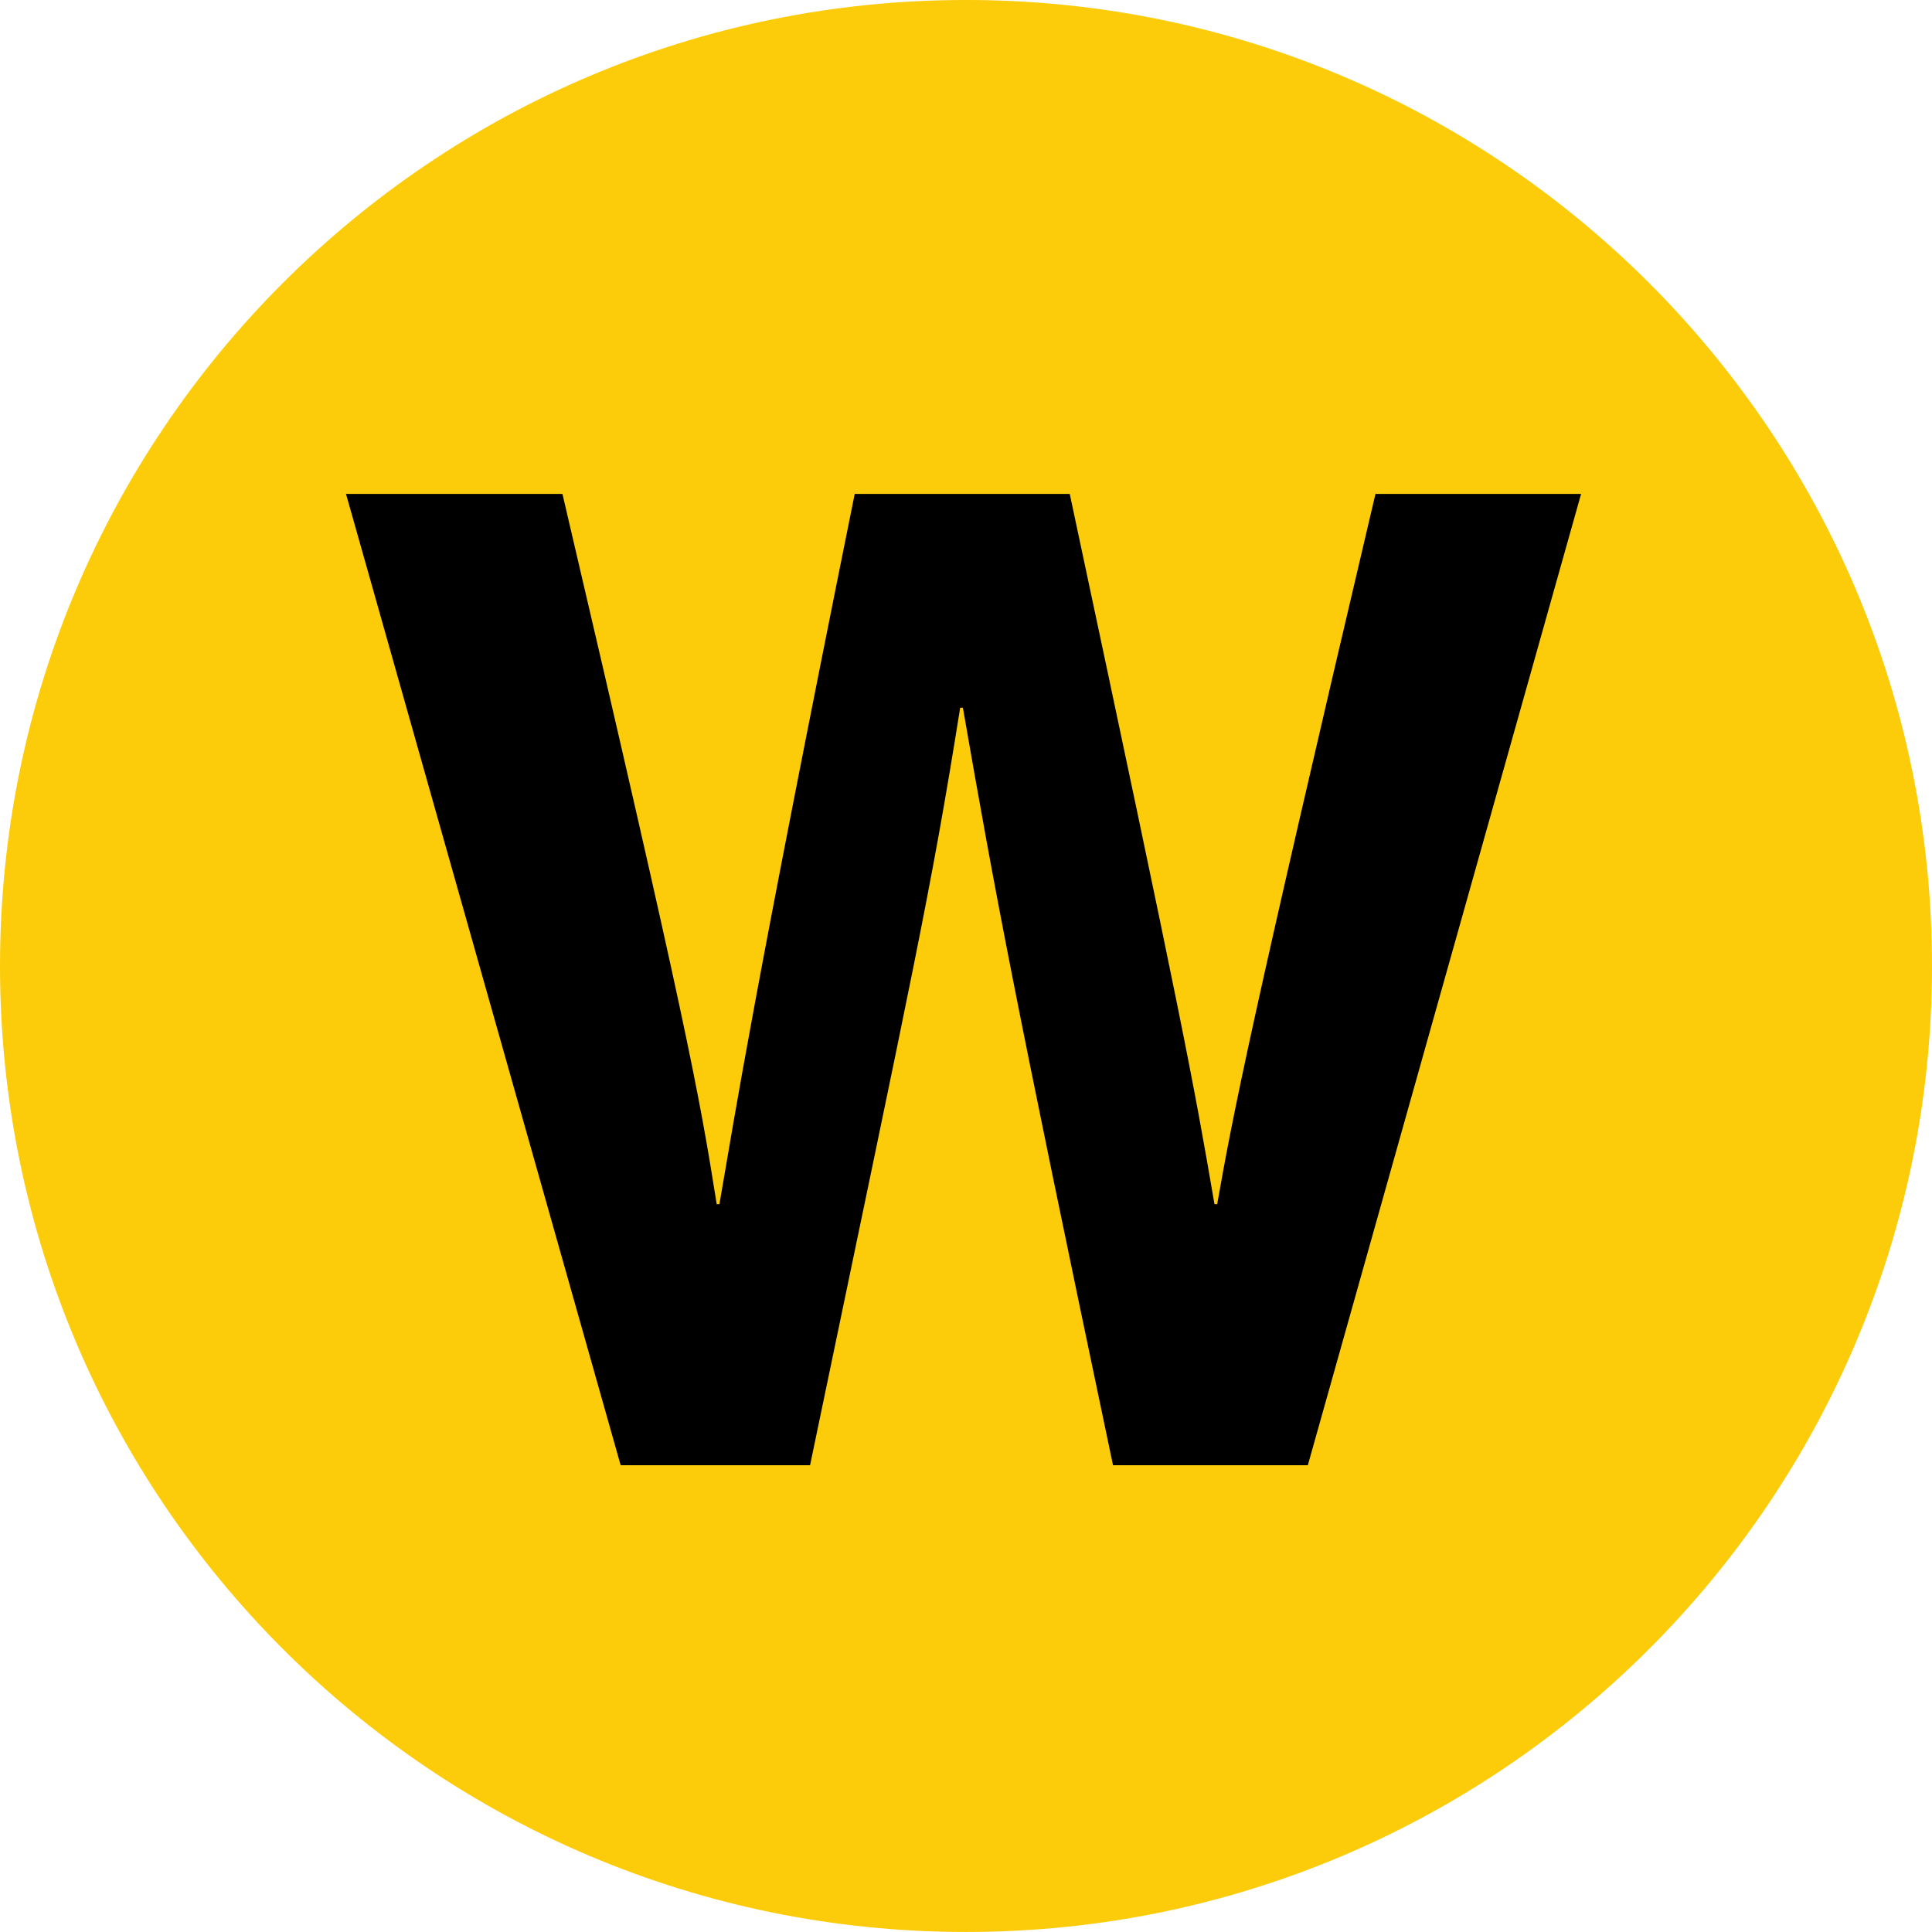
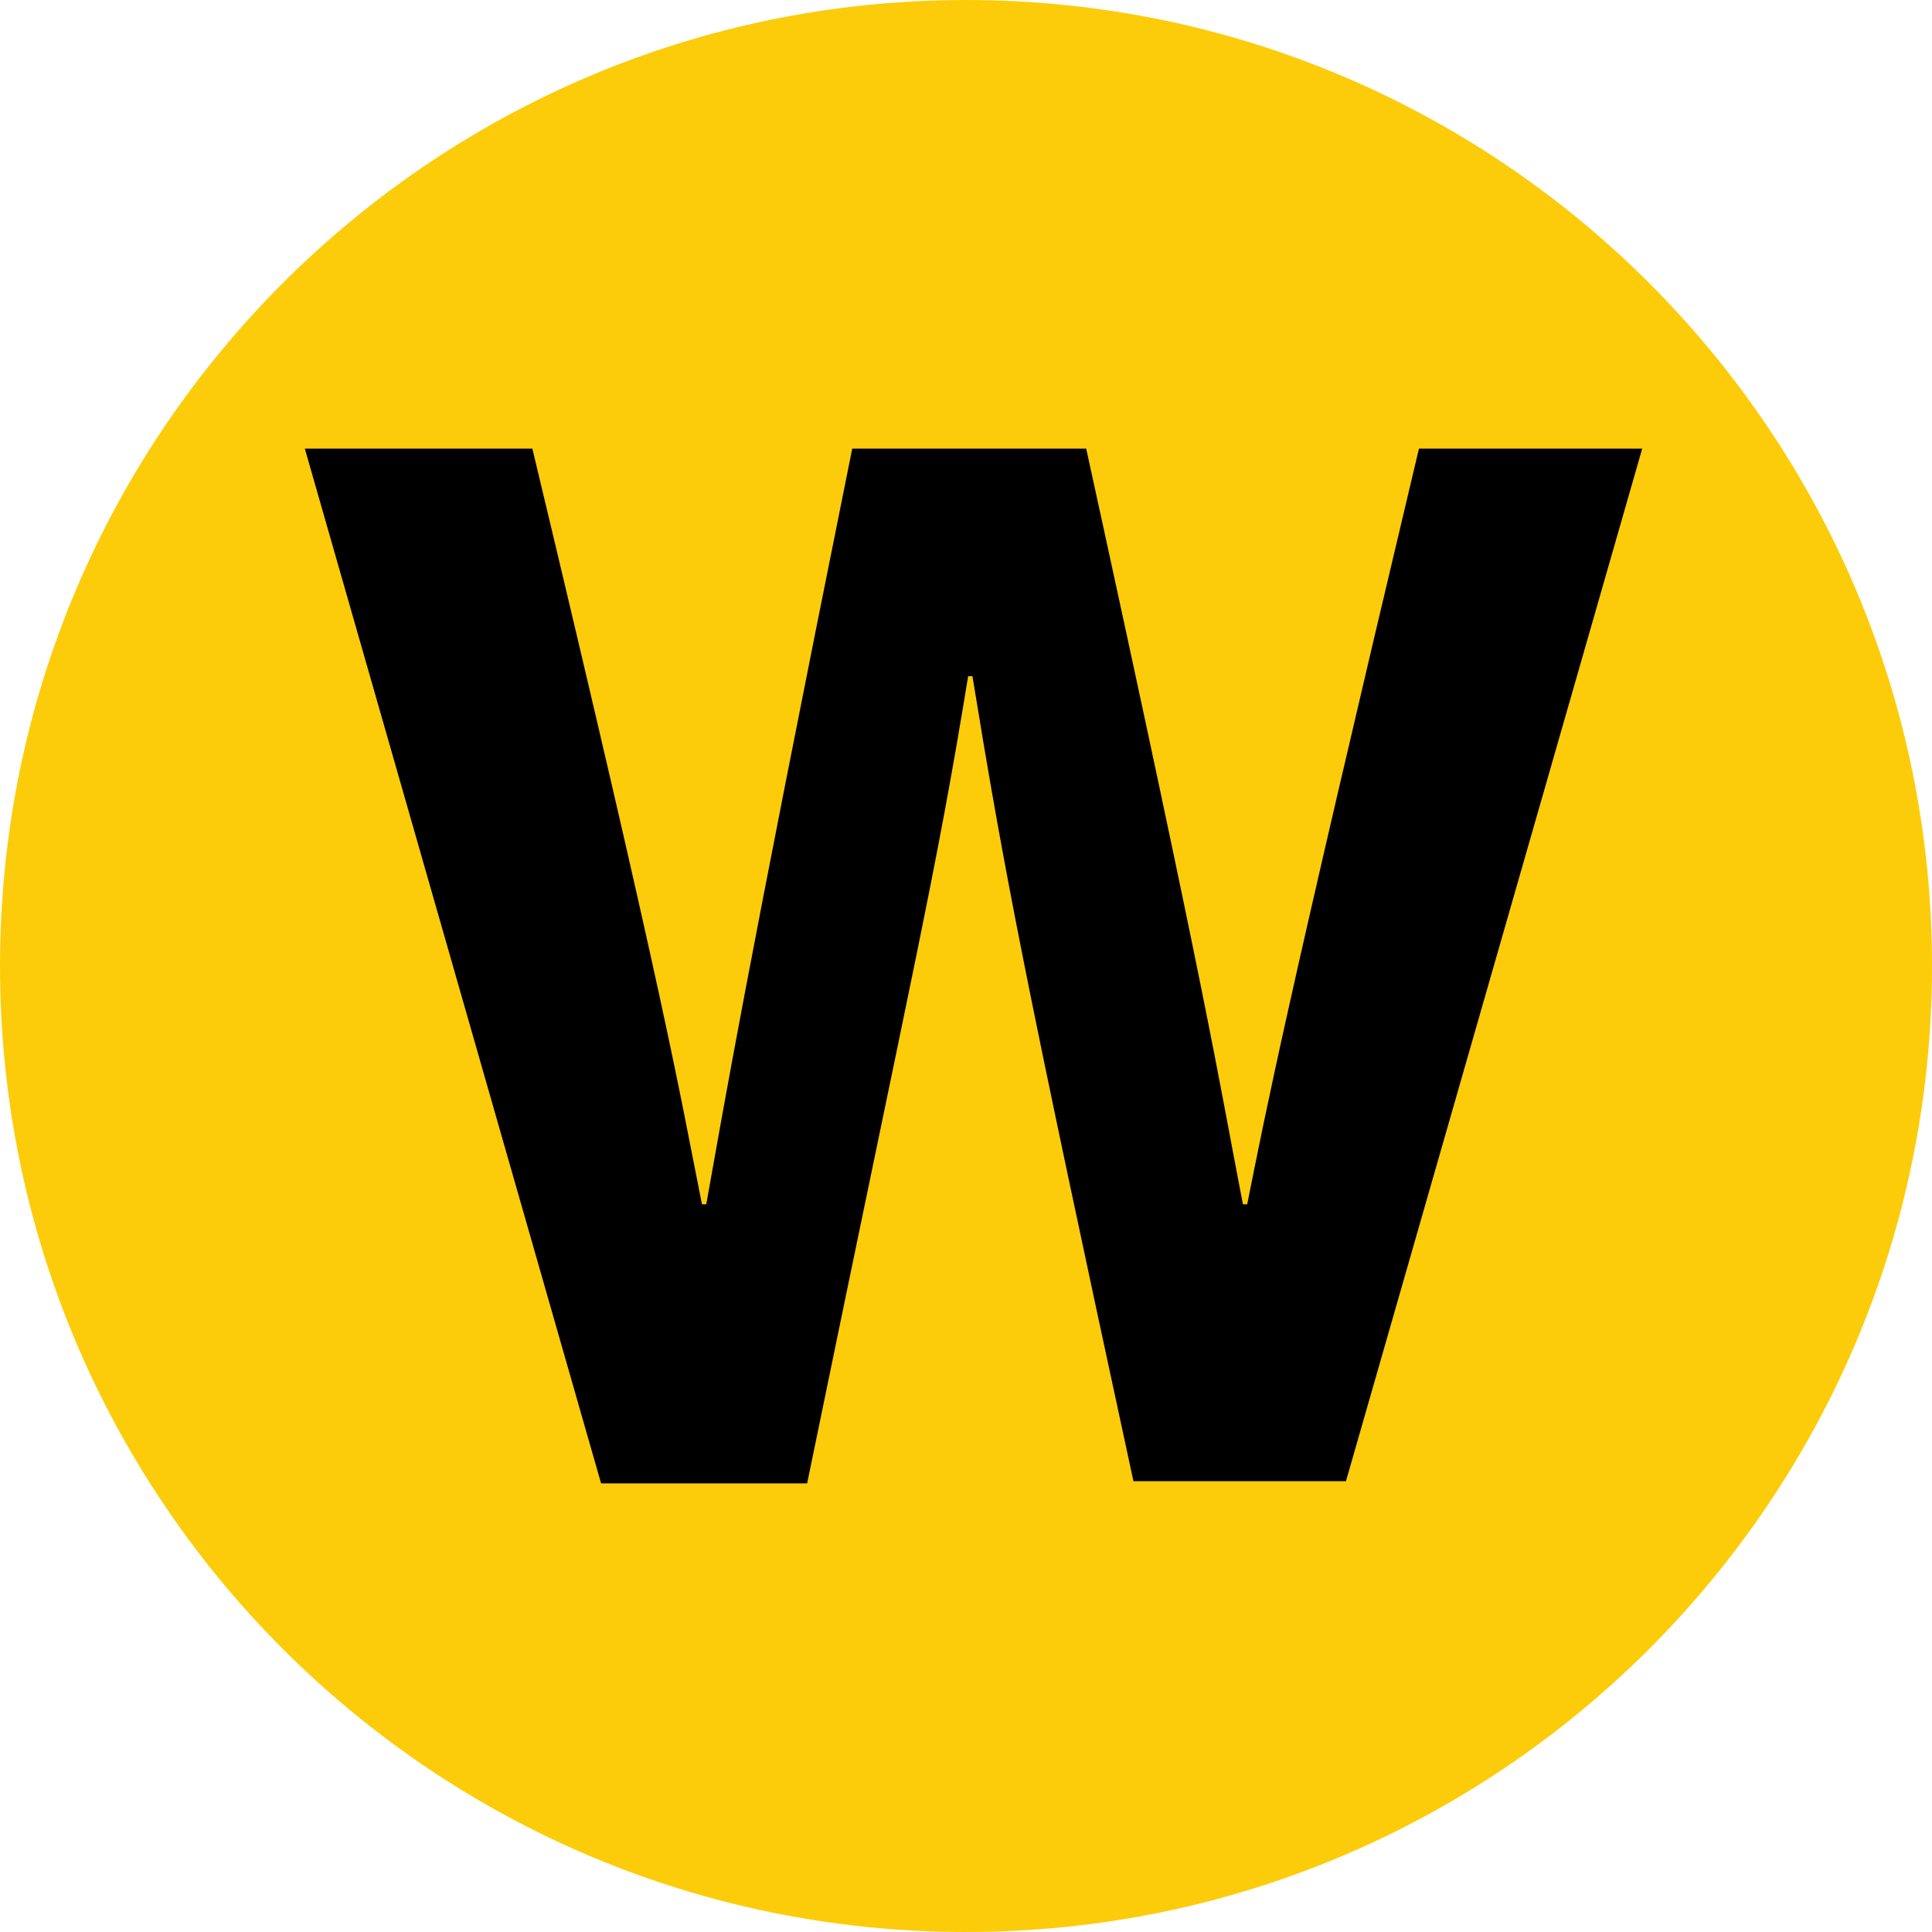
- <svg xmlns="http://www.w3.org/2000/svg" width="16.122mm" height="16.122mm" viewBox="0 0 57.126 57.126" id="svg3698" version="1.1">
-   <defs id="defs3700" />
-   <g id="layer1" transform="translate(485.7059,-69.5135)">
-     <circle id="circle2169" style="fill:#fccc0a;fill-opacity:1" r="28.563" cy="98.076" cx="-457.143" />
-     <g id="g2171" transform="translate(-693.5879,60.62649)">
-       <path id="path2173" d="m 218.113,23.492 6.4,0 c 3.68,15.72 4.041,17.72 4.561,21 l 0.08,0 c 0.52,-3 0.959,-5.92 4,-21 l 6.359,0 c 3.359,15.76 3.641,17.28 4.279,21 l 0.08,0 c 0.48,-2.721 0.961,-5.2 4.68,-21 l 6.08,0 -8.08,28.72 -5.76,0 c -2.959,-14.08 -3.479,-16.88 -4.439,-22.4 l -0.08,0 c -0.879,5.52 -1.359,7.6 -4.439,22.4 l -5.6,0 -8.121,-28.72 z" />
-     </g>
-   </g>
+ <svg xmlns="http://www.w3.org/2000/svg" width="100" height="100" viewBox="0 0 90 90" stroke-linejoin="round">
+   <circle cx="45" cy="45" r="45" fill="rgb(252,204,10)" />
+   <path d="m13.9 20.9 10.9 0c6.3 26.3 6.8 29.7 7.9 35.2l0.2 0c0.9-5 1.7-9.9 6.8-35.2l10.9 0c5.8 26.5 6.1 29 7.3 35.2l0.2 0c0.9-4.5 1.7-8.7 8-35.2l10.4 0-13.8 48.1-9.9 0C47.7 45.4 46.8 40.7 45.3 31.5l-0.2 0c-1.5 9.2-2.4 12.8-7.5 37.6l-9.6 0L14.2 20.9Z" />
</svg>
